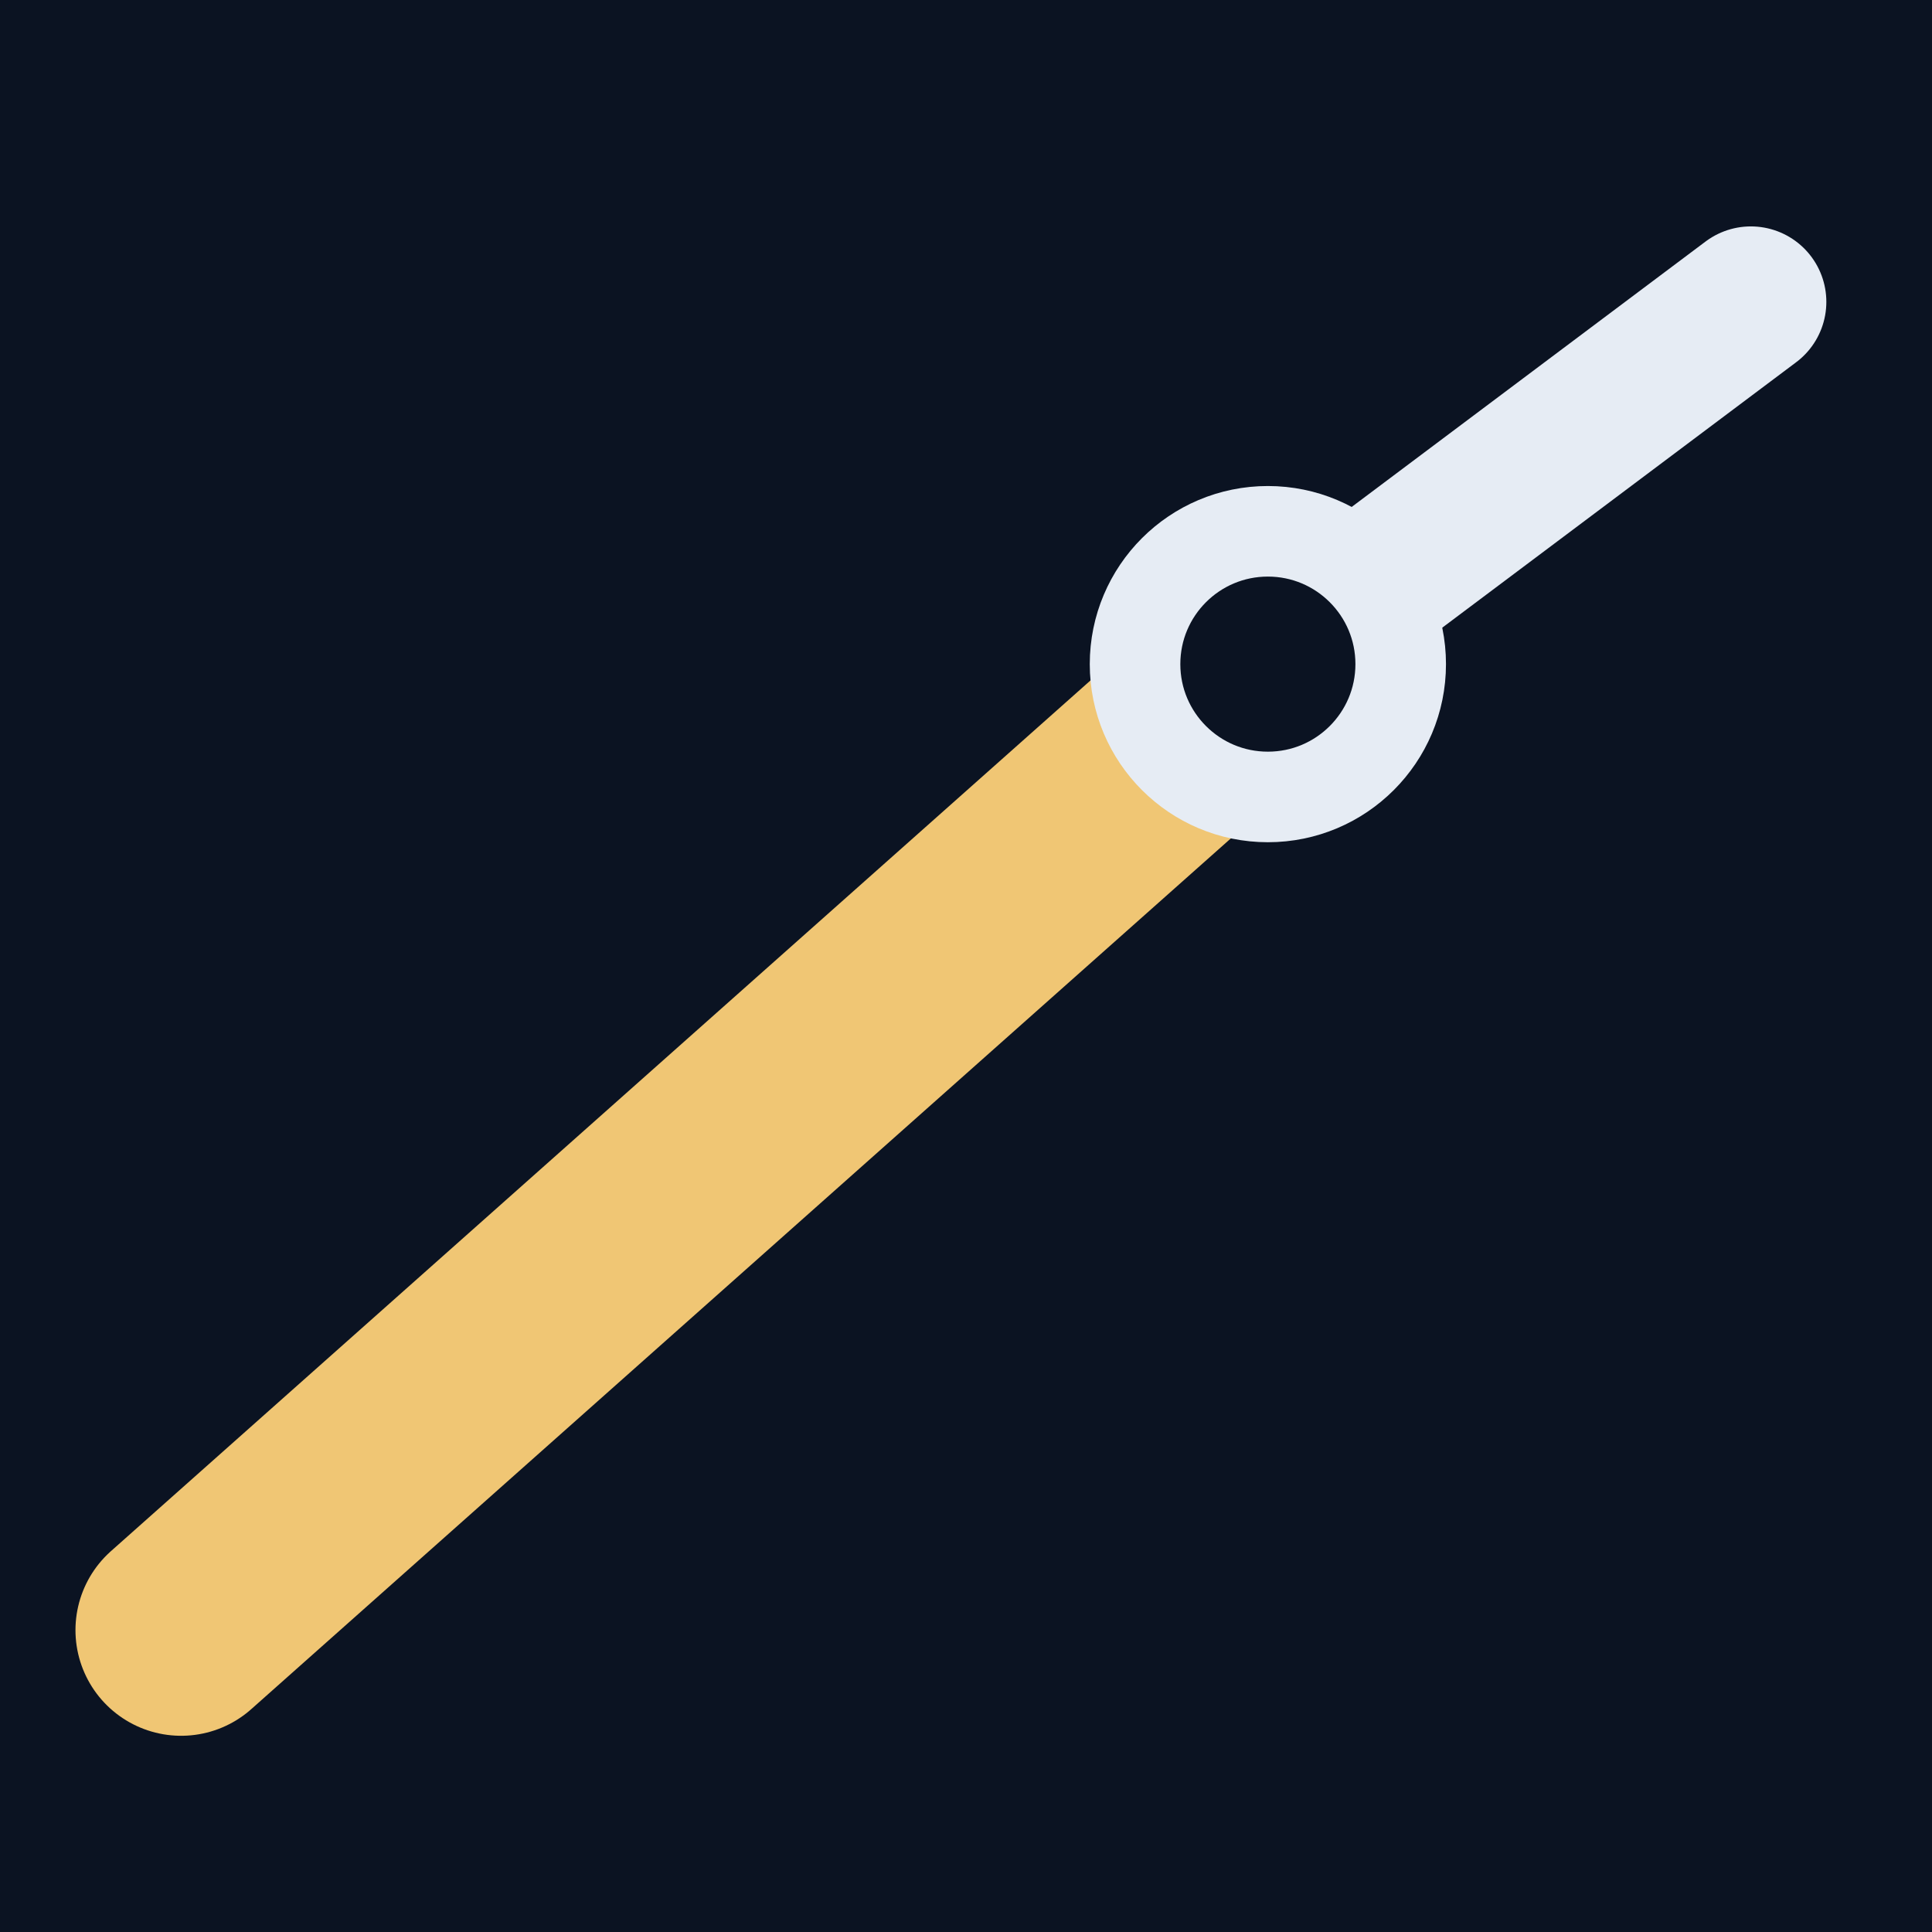
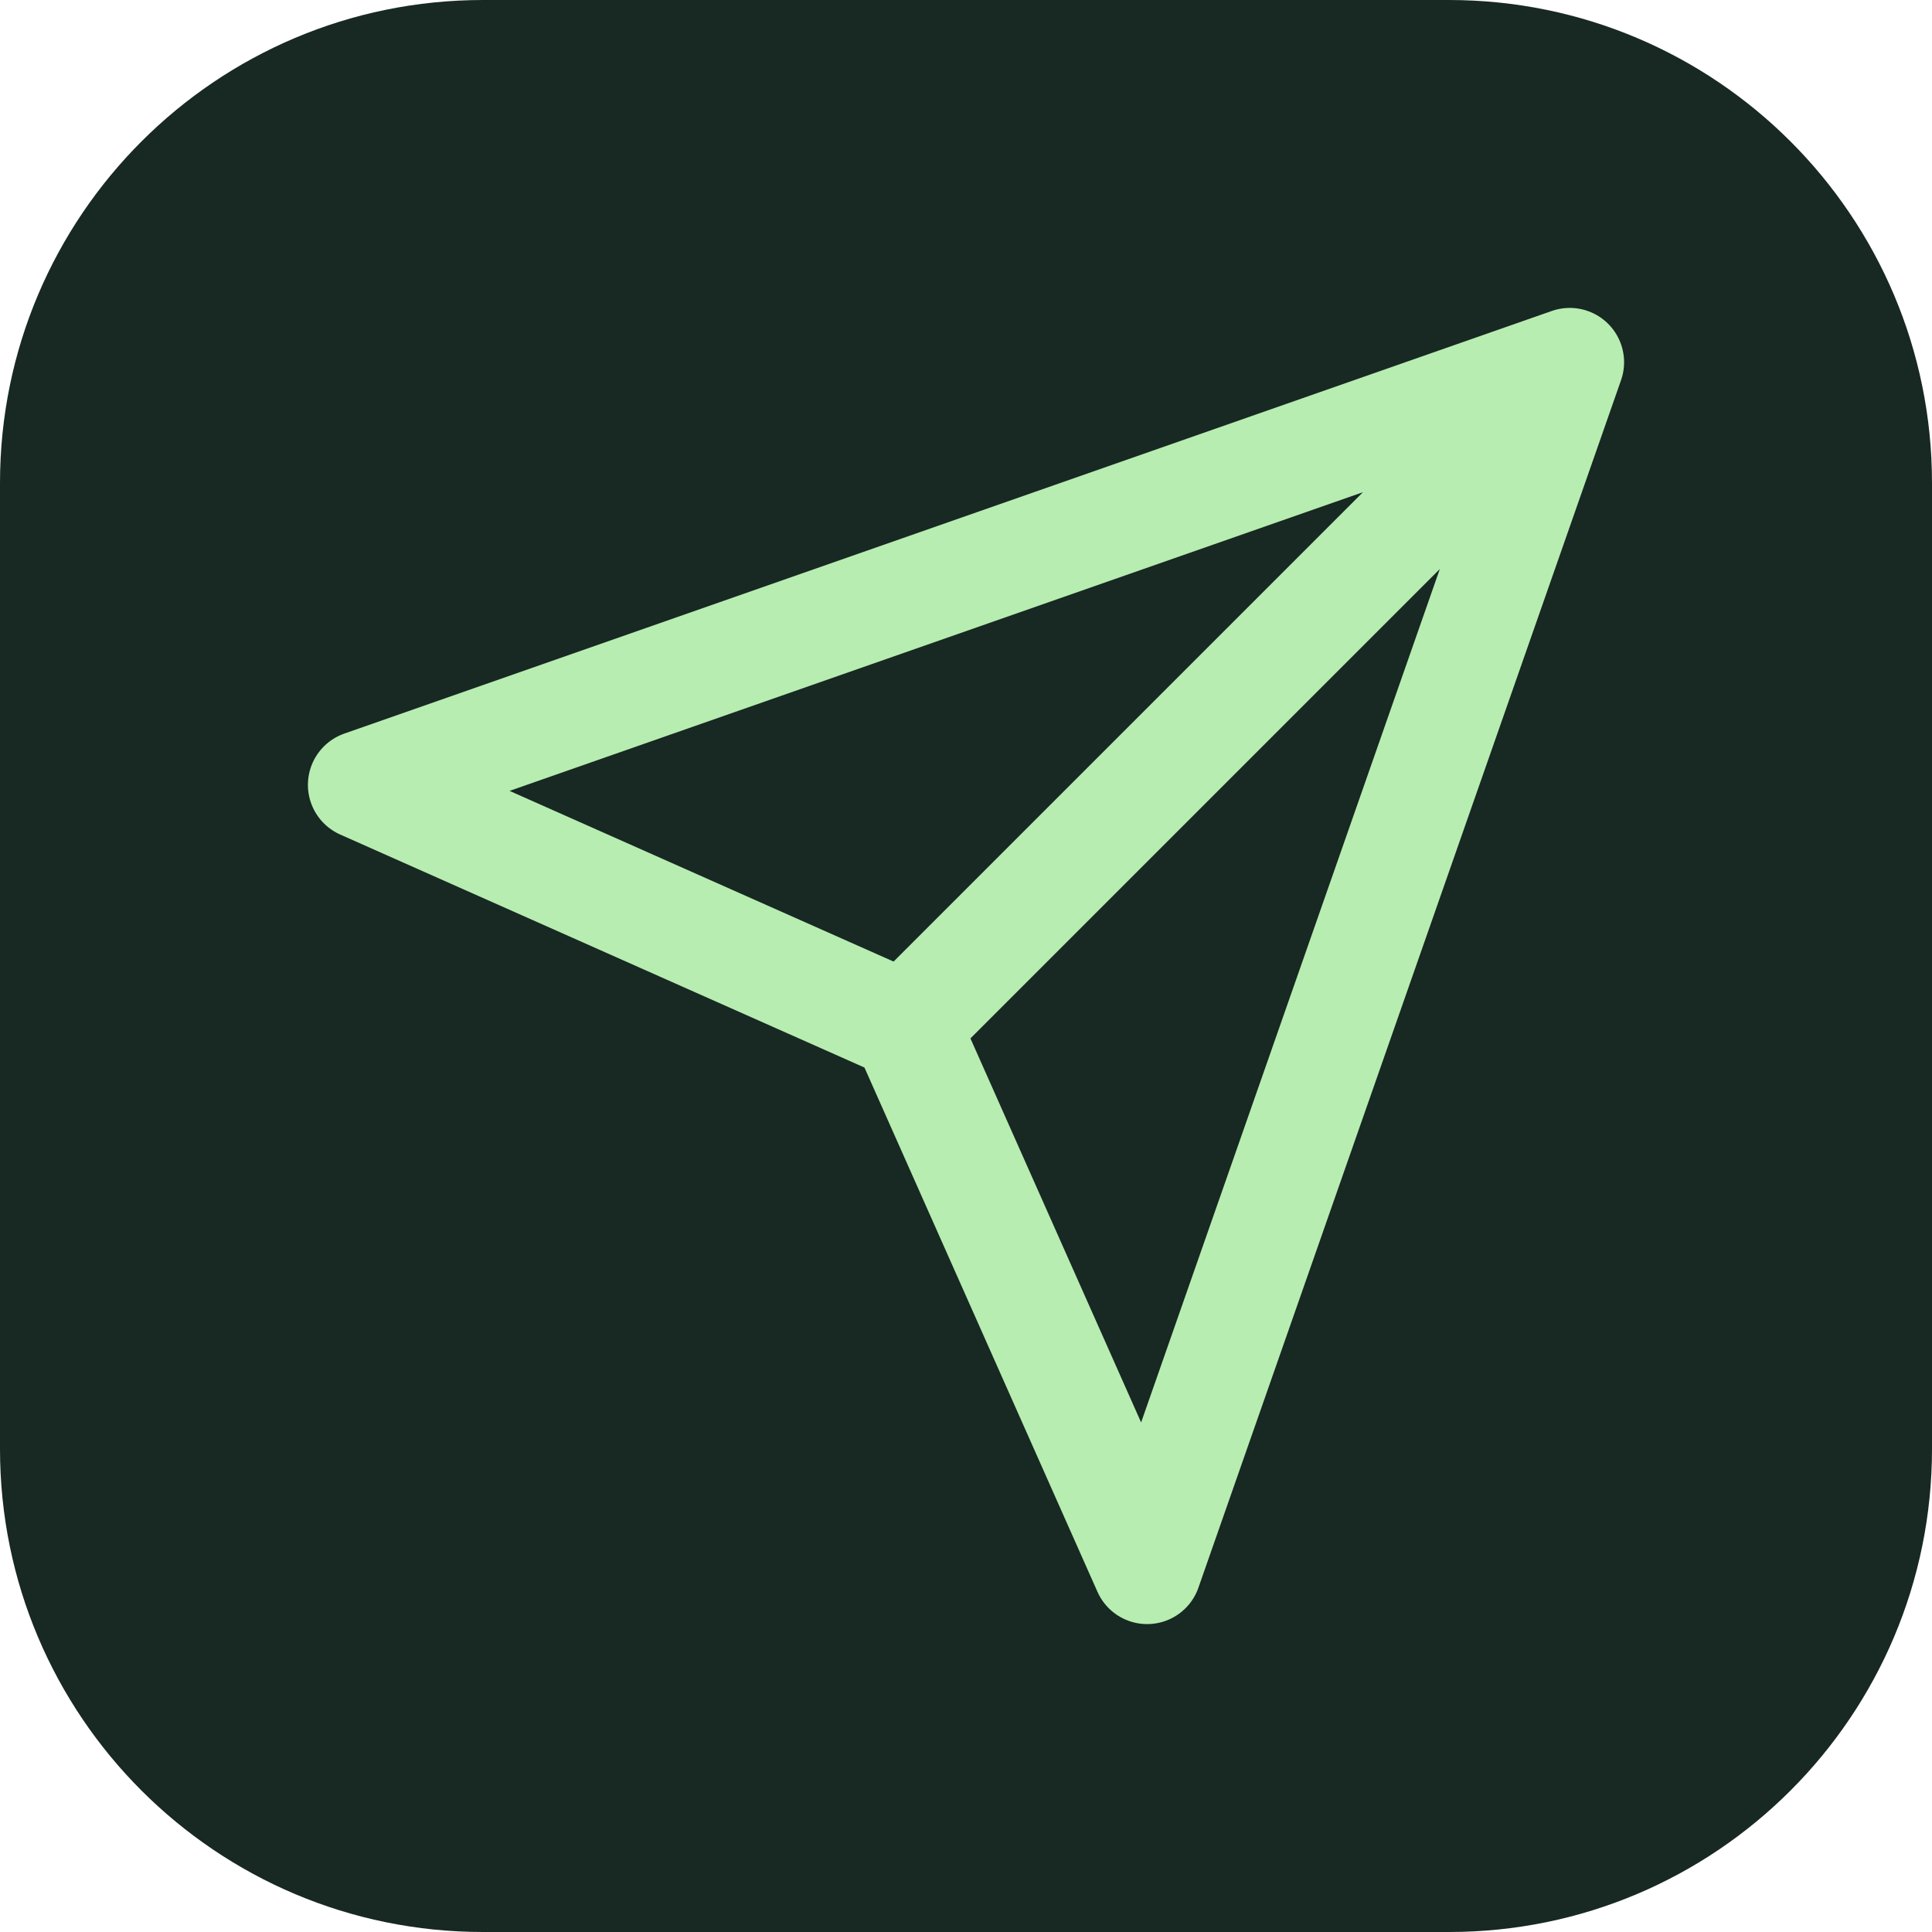
<svg xmlns="http://www.w3.org/2000/svg" viewBox="0 0 32 32">
-   <rect width="32" height="32" fill="#0b1322" />
-   <path d="M3 27 L21 11" stroke="#f0c674" stroke-width="3.5" stroke-linecap="round" fill="none" />
-   <path d="M21 11 L29 5" stroke="#e6ecf4" stroke-width="2.5" stroke-linecap="round" fill="none" />
-   <circle cx="21" cy="11" r="2.2" fill="#0b1322" stroke="#e6ecf4" stroke-width="1.5" />
+   <rect width="32" height="32" rx="8" fill="#182823" />
+   <path d="m26 6-7 20-4-9-9-4 20-7ZM15 17 26 6" stroke="#b7edb1" stroke-width="1.8" stroke-linejoin="round" fill="none" />
</svg>
